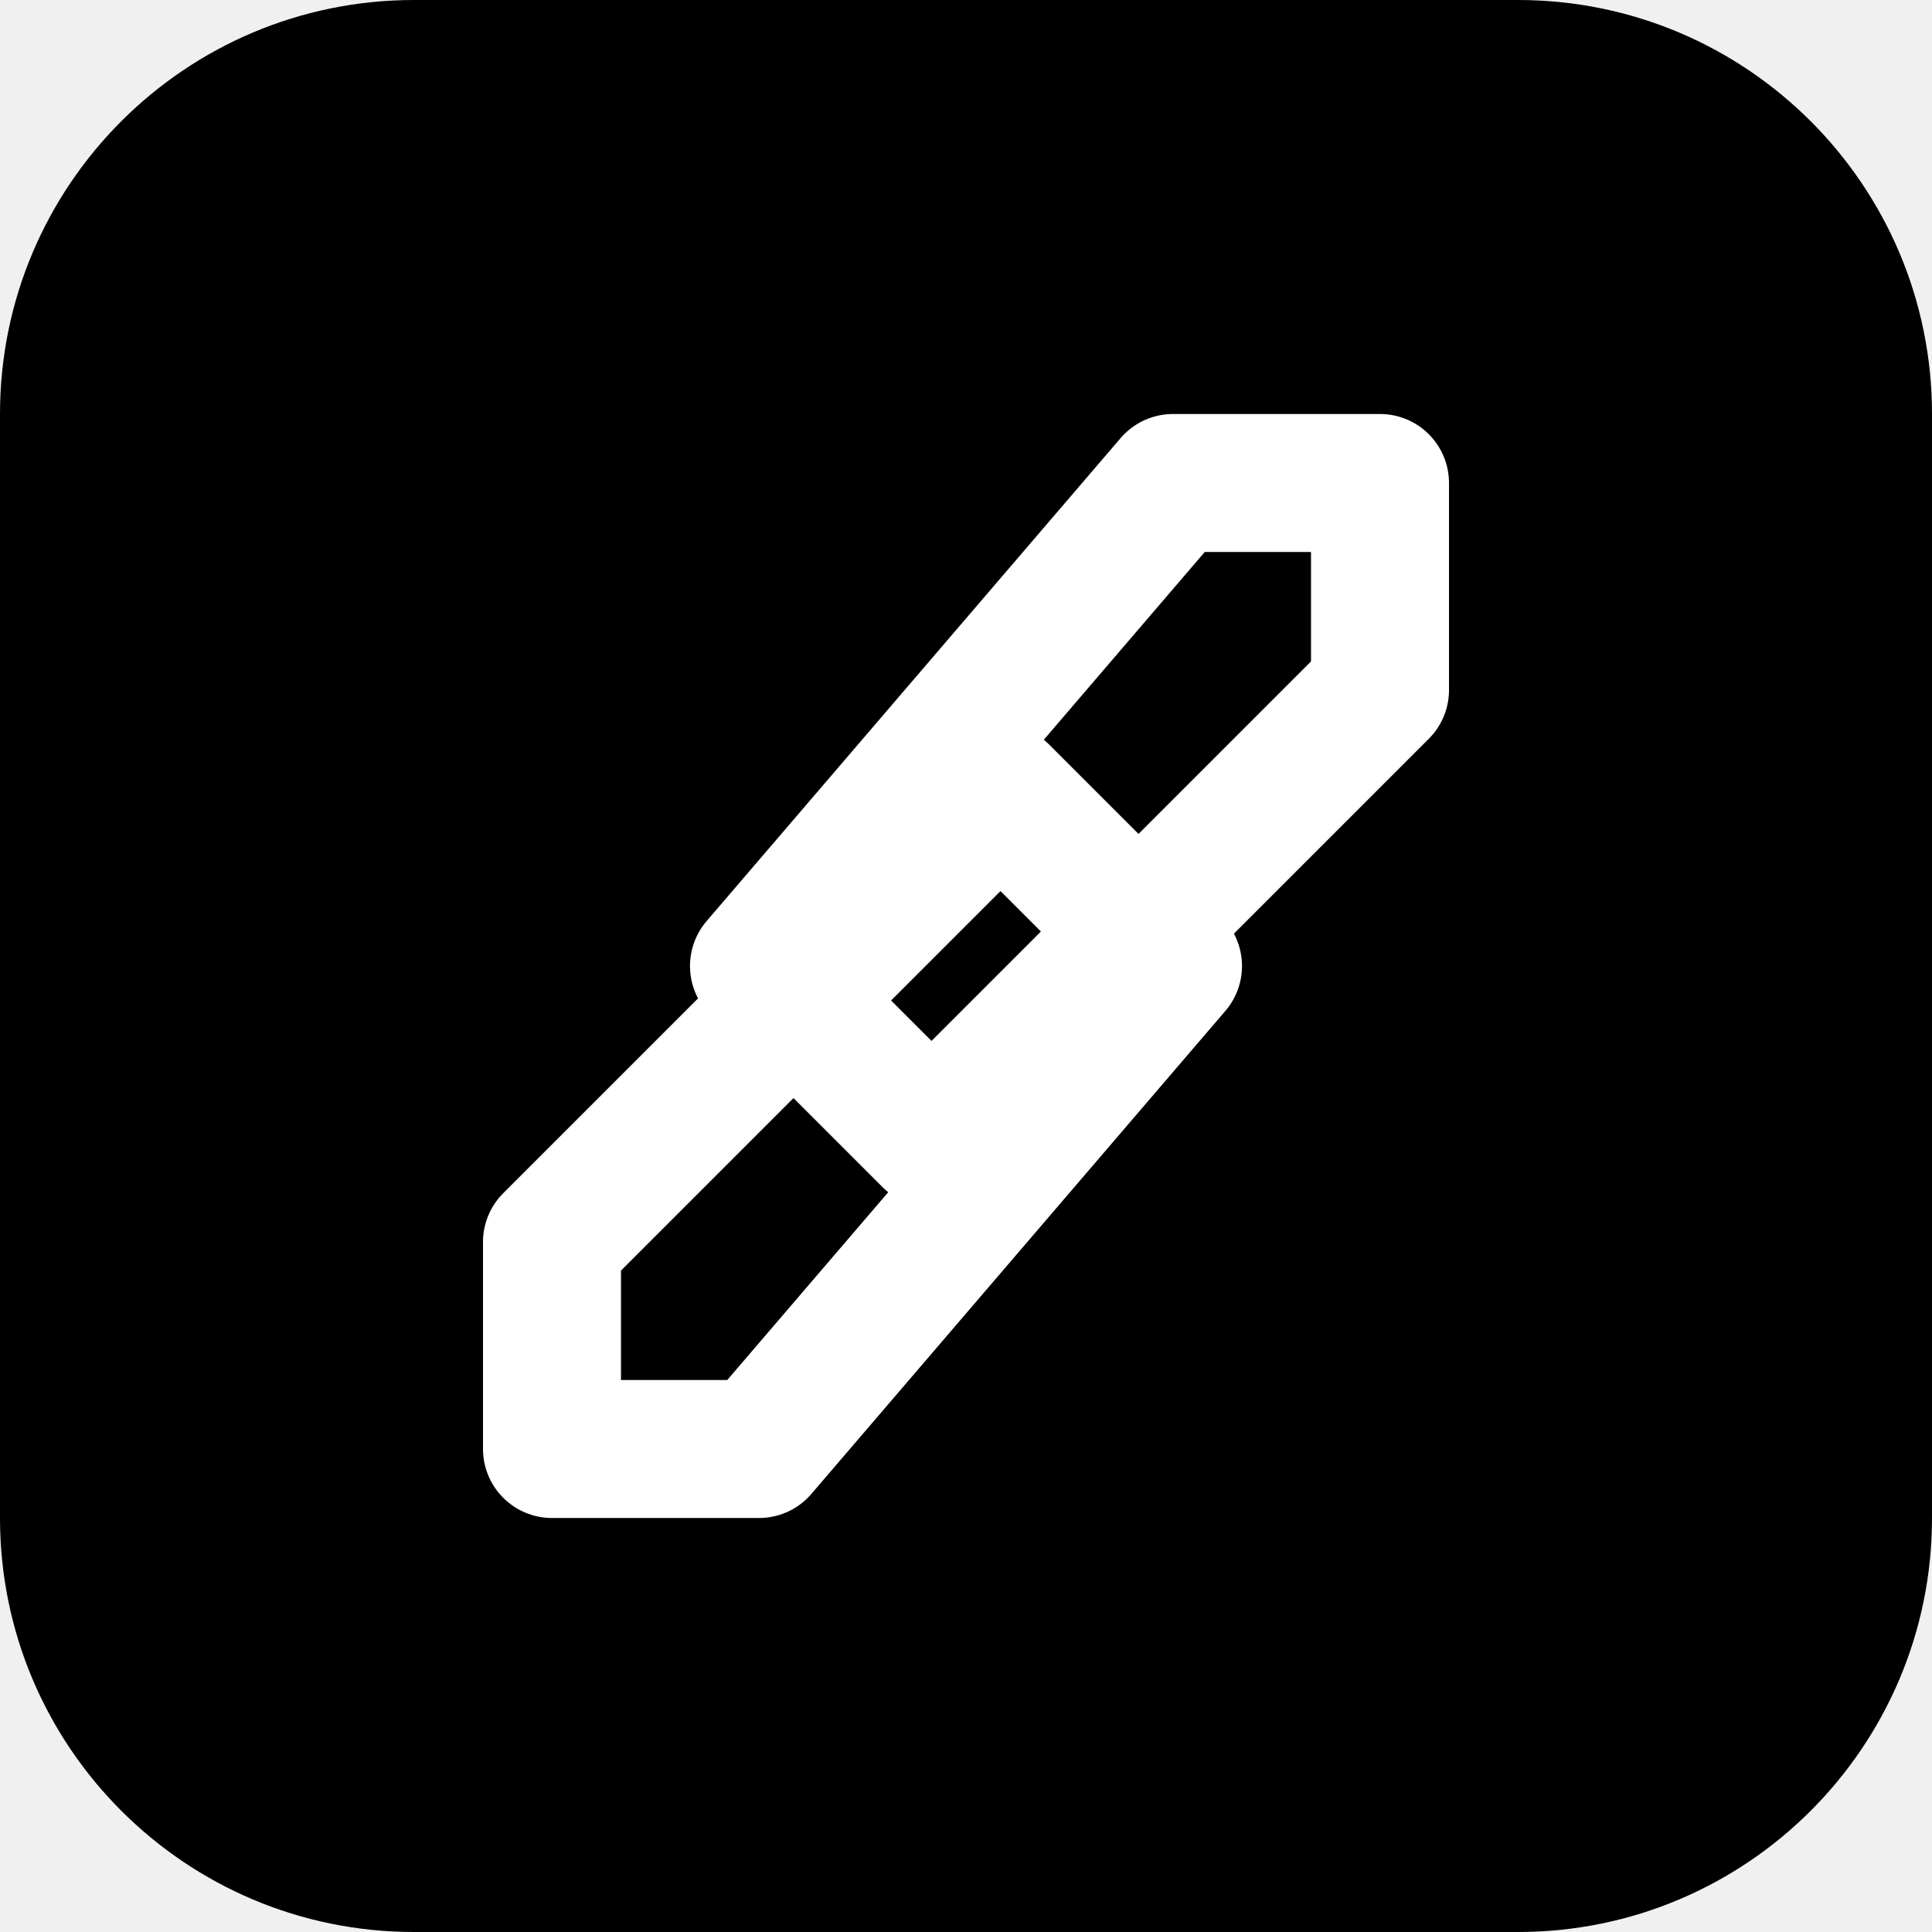
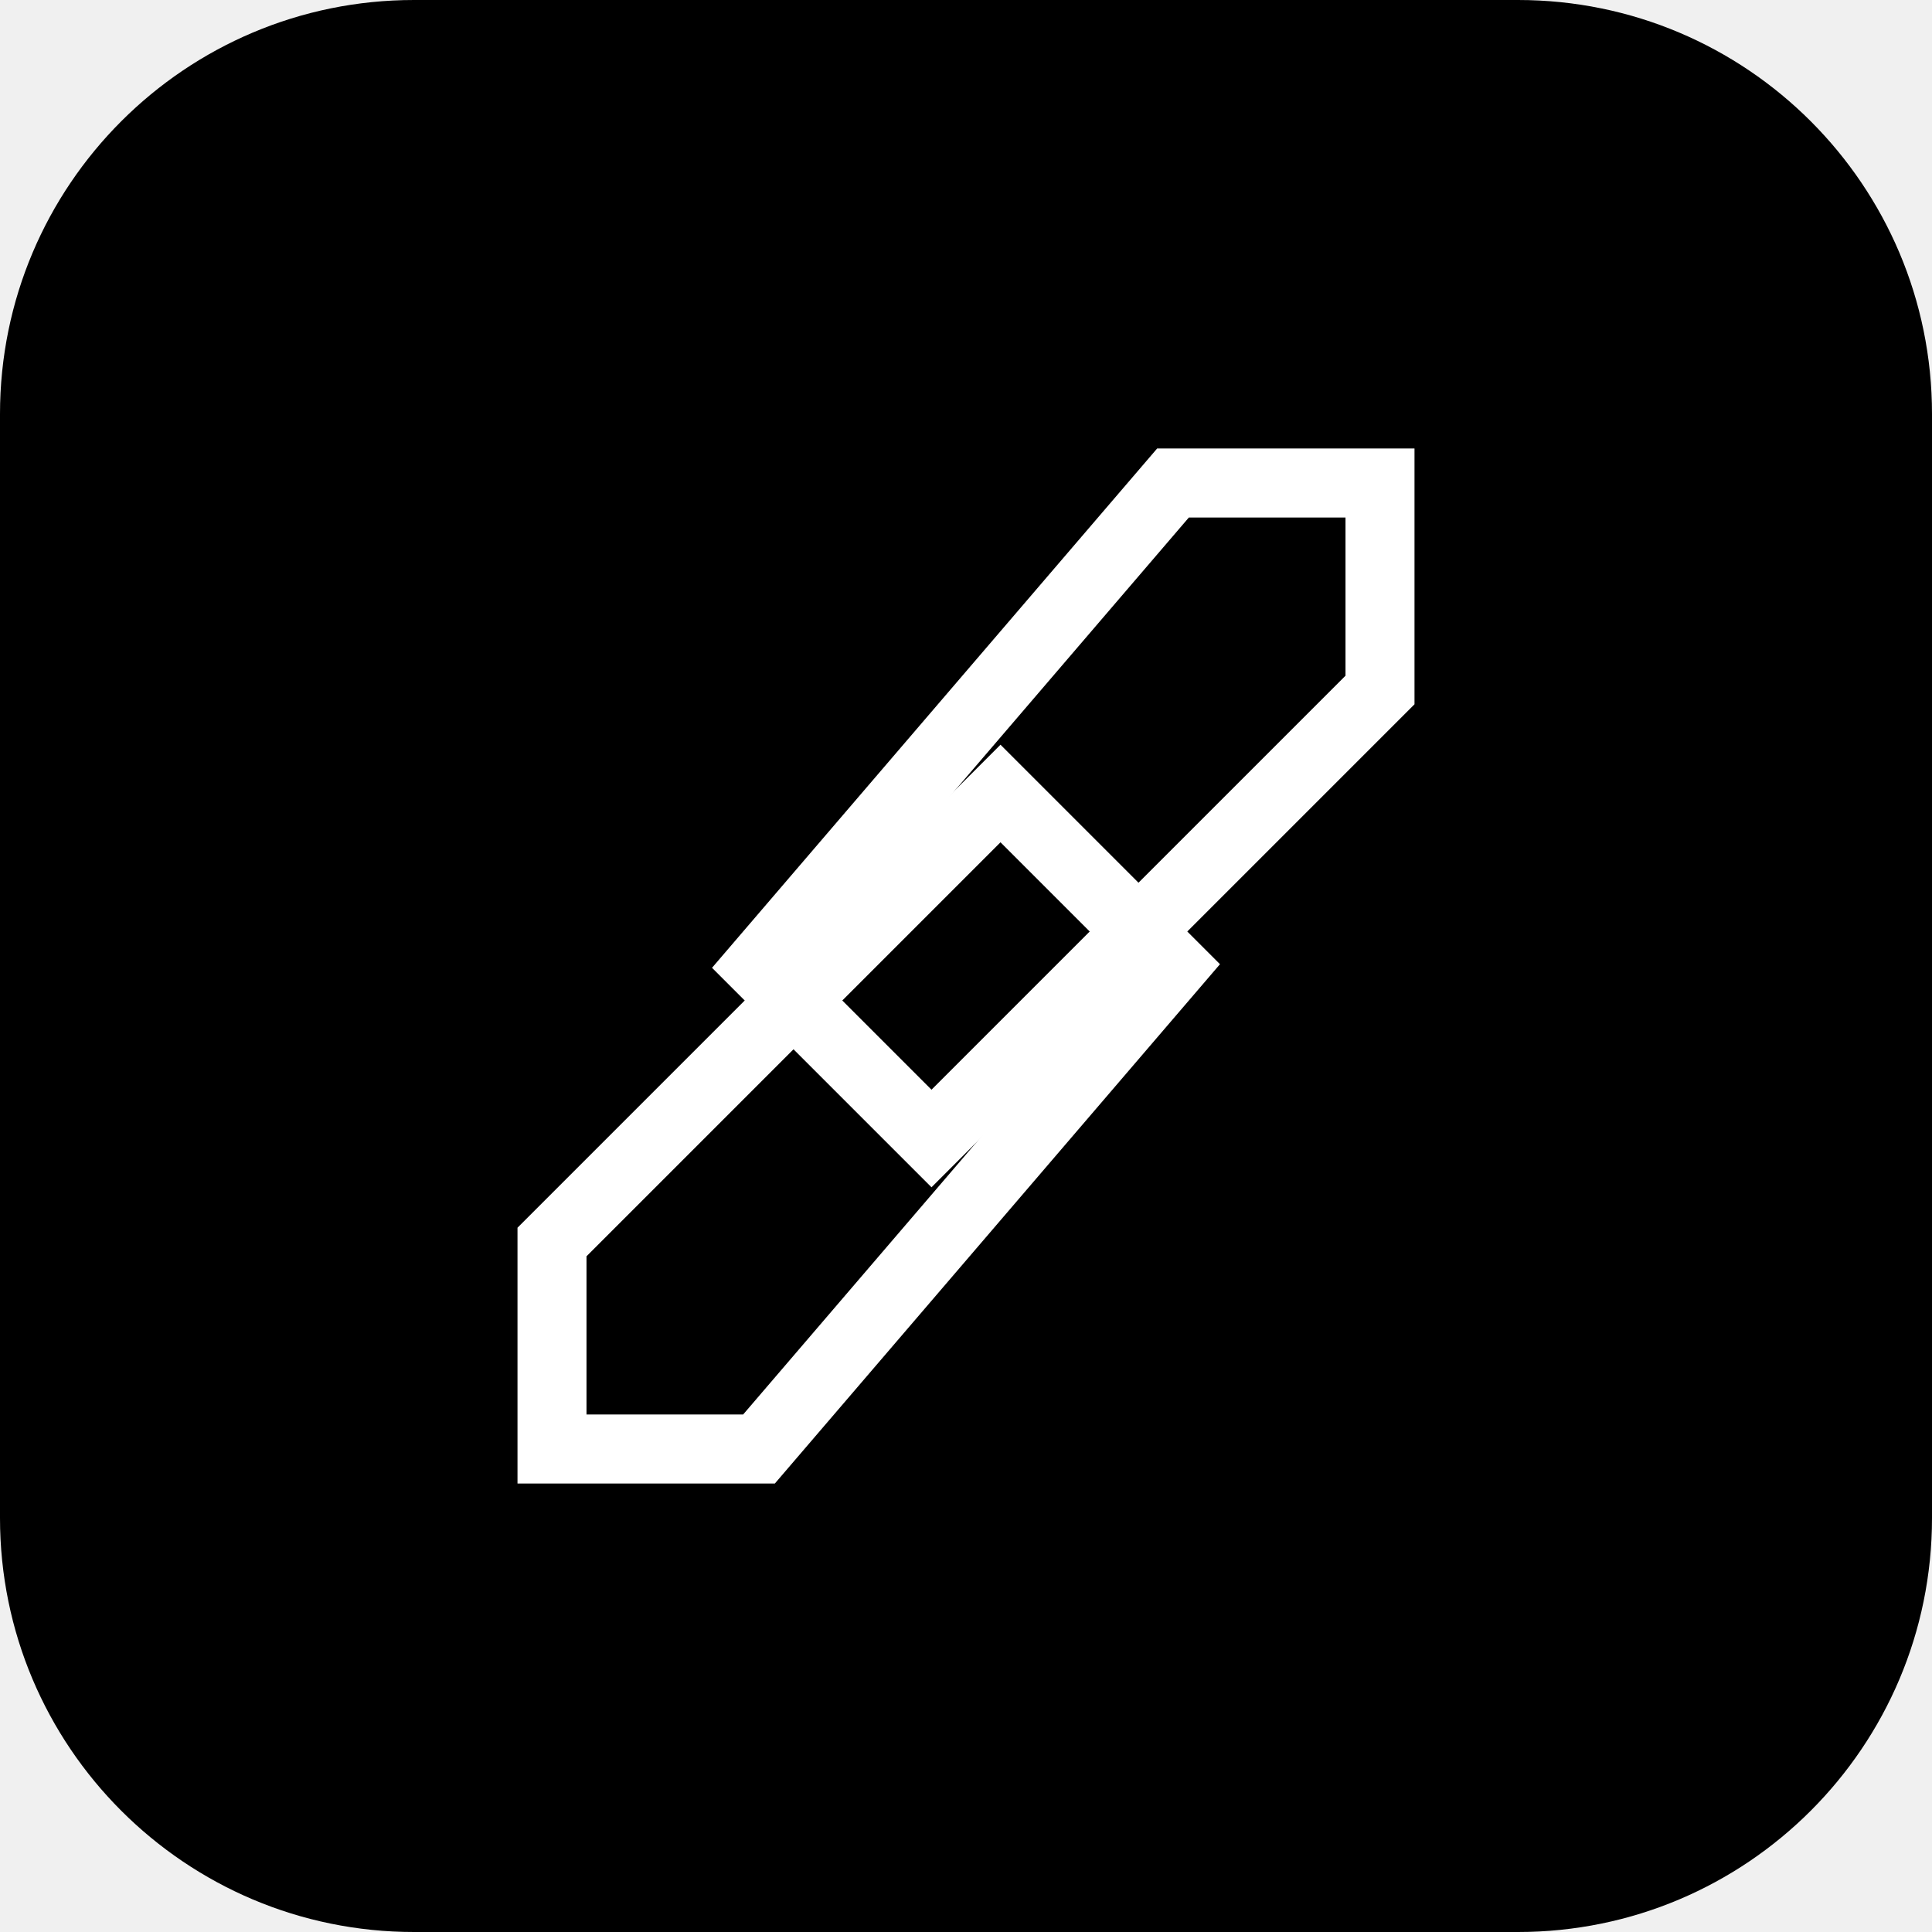
<svg xmlns="http://www.w3.org/2000/svg" viewBox="0 0 28 28" width="28" height="28" fill="none">
  <rect width="28" height="28" rx="6" fill="#000" />
-   <path d="M17 7h3v3l-6.5 6.5L11 14l6-7z" stroke="#fff" stroke-width="2" stroke-linejoin="round" stroke-linecap="round" fill="none" />
-   <path d="M11 21H8v-3l6.5-6.5L17 14l-6 7z" stroke="#fff" stroke-width="2" stroke-linejoin="round" stroke-linecap="round" fill="none" />
+   <path d="M17 7h3v3l-6.5 6.5L11 14l6-7z" stroke="#fff" strokeWidth="2" strokeLinejoin="round" strokeLinecap="round" fill="none" />
+   <path d="M11 21H8v-3l6.5-6.5L17 14l-6 7z" stroke="#fff" strokeWidth="2" strokeLinejoin="round" strokeLinecap="round" fill="none" />
</svg>
